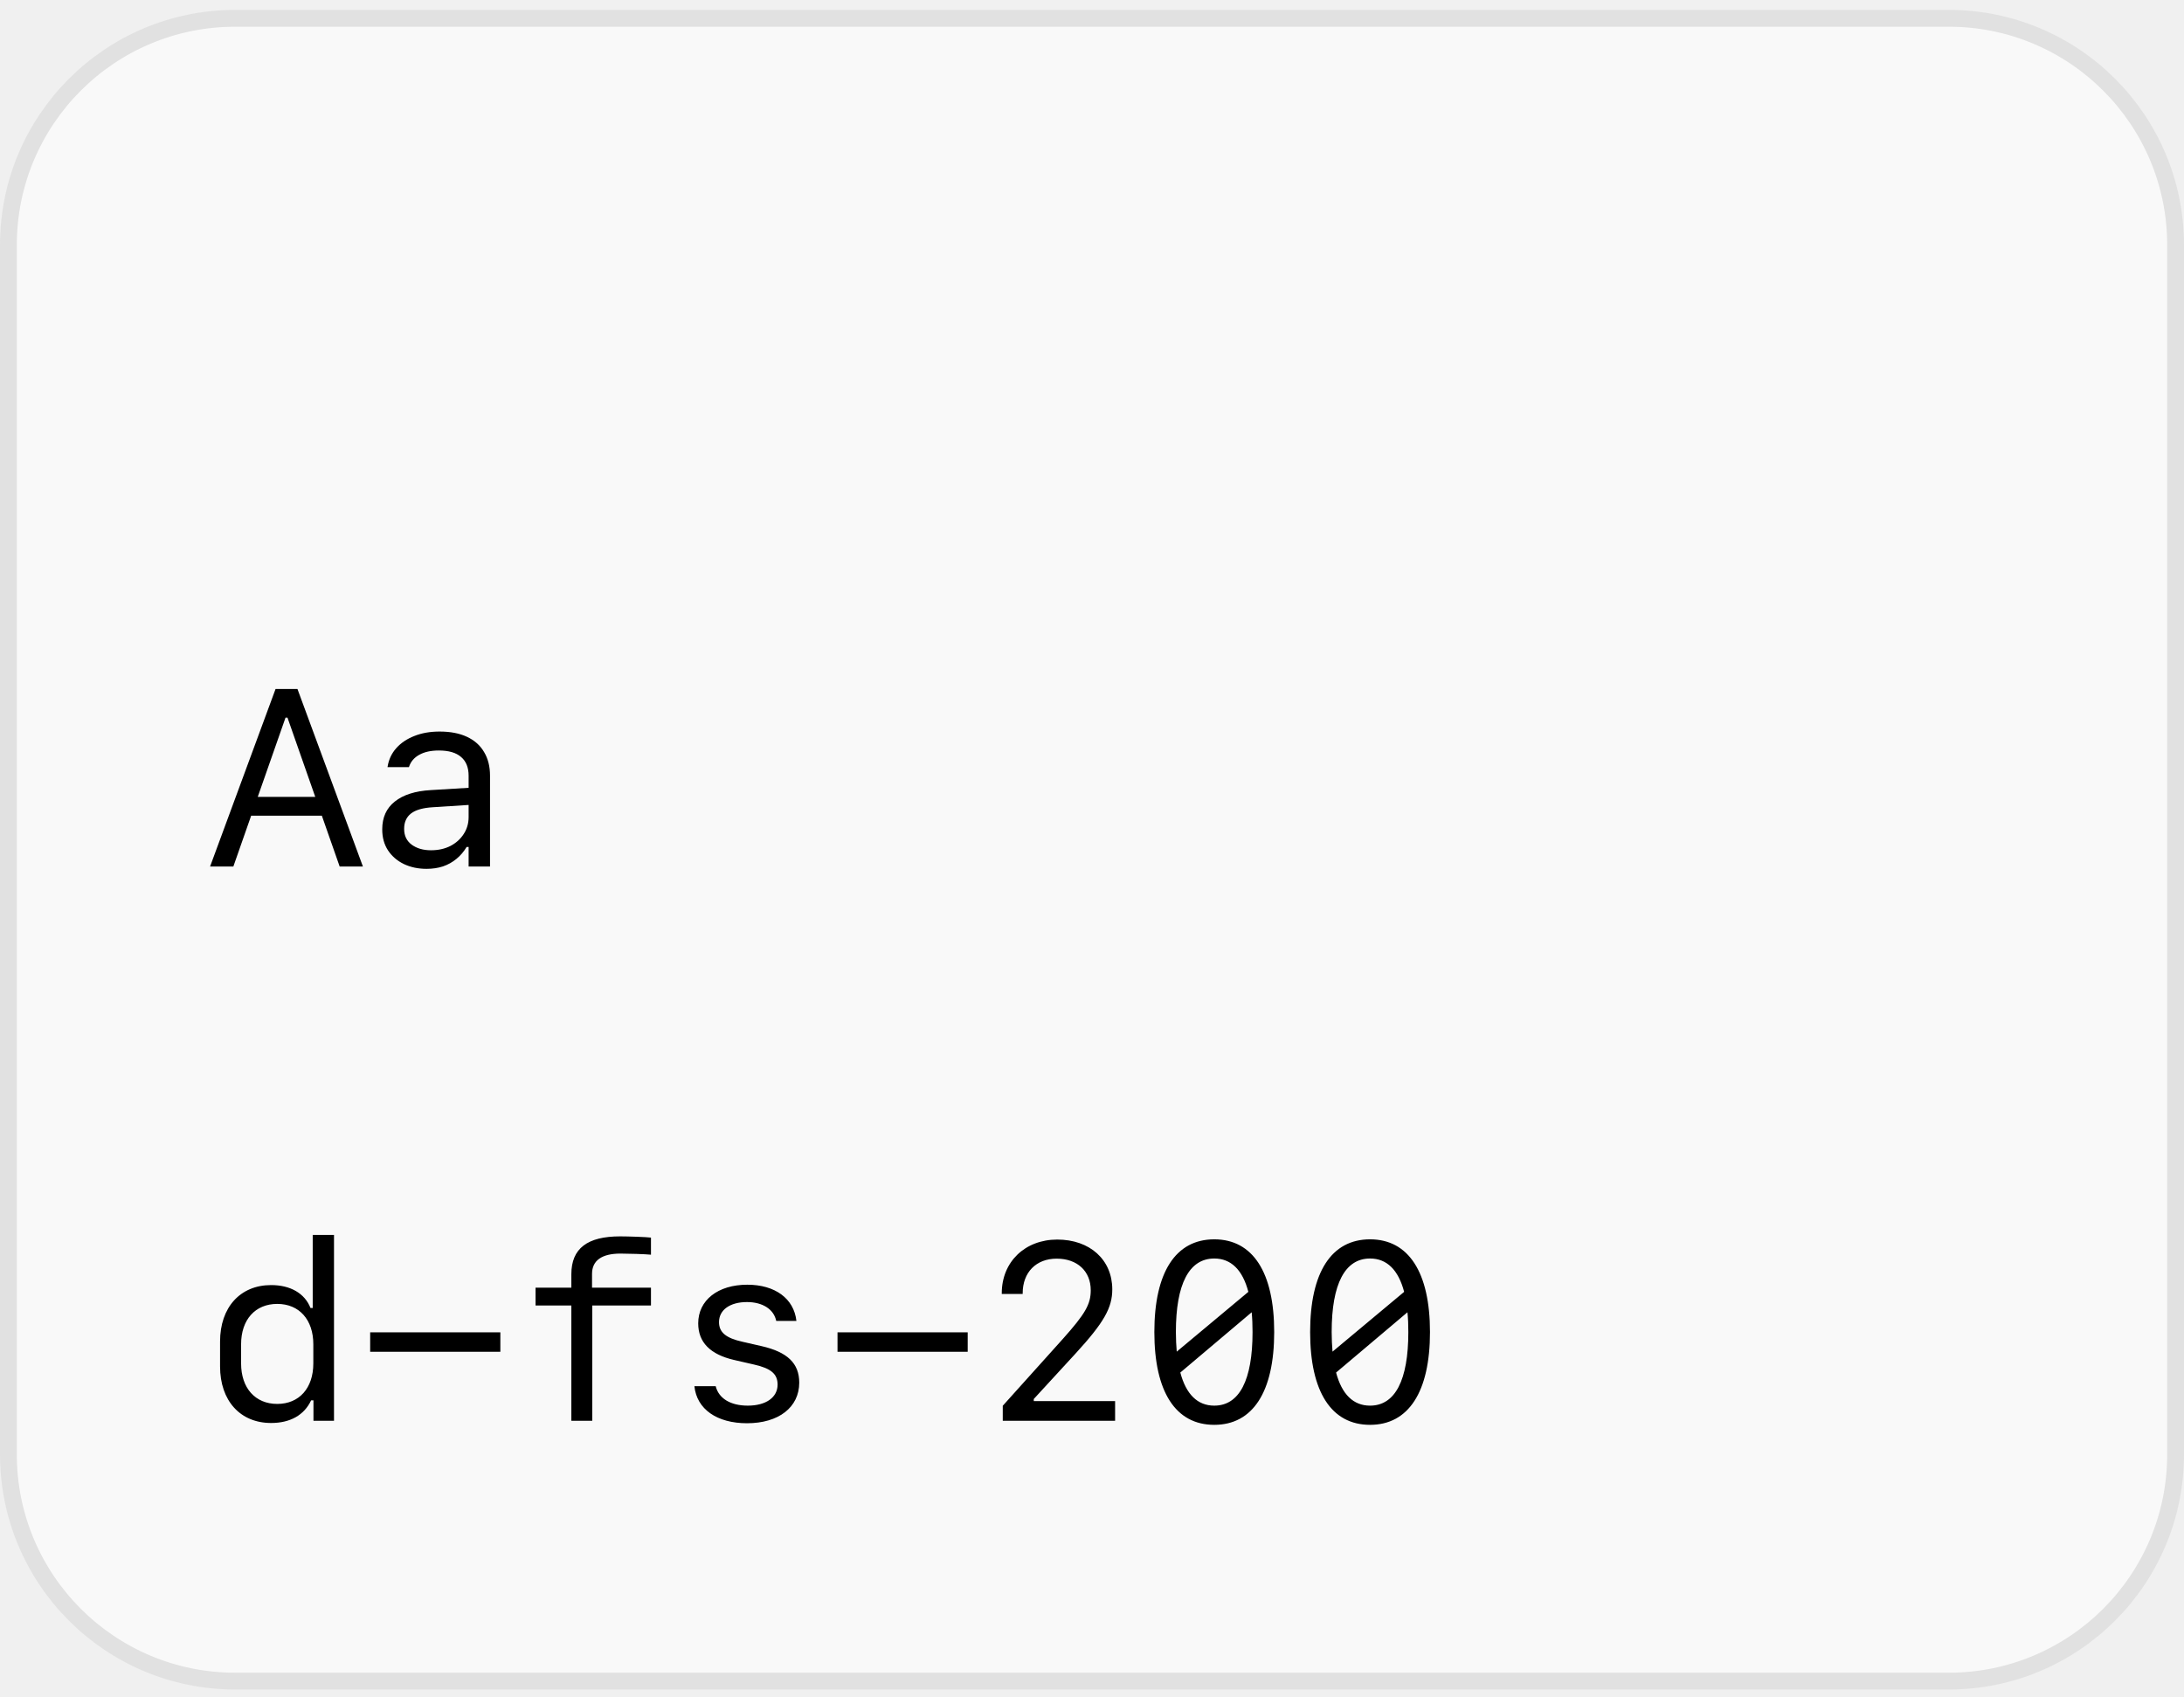
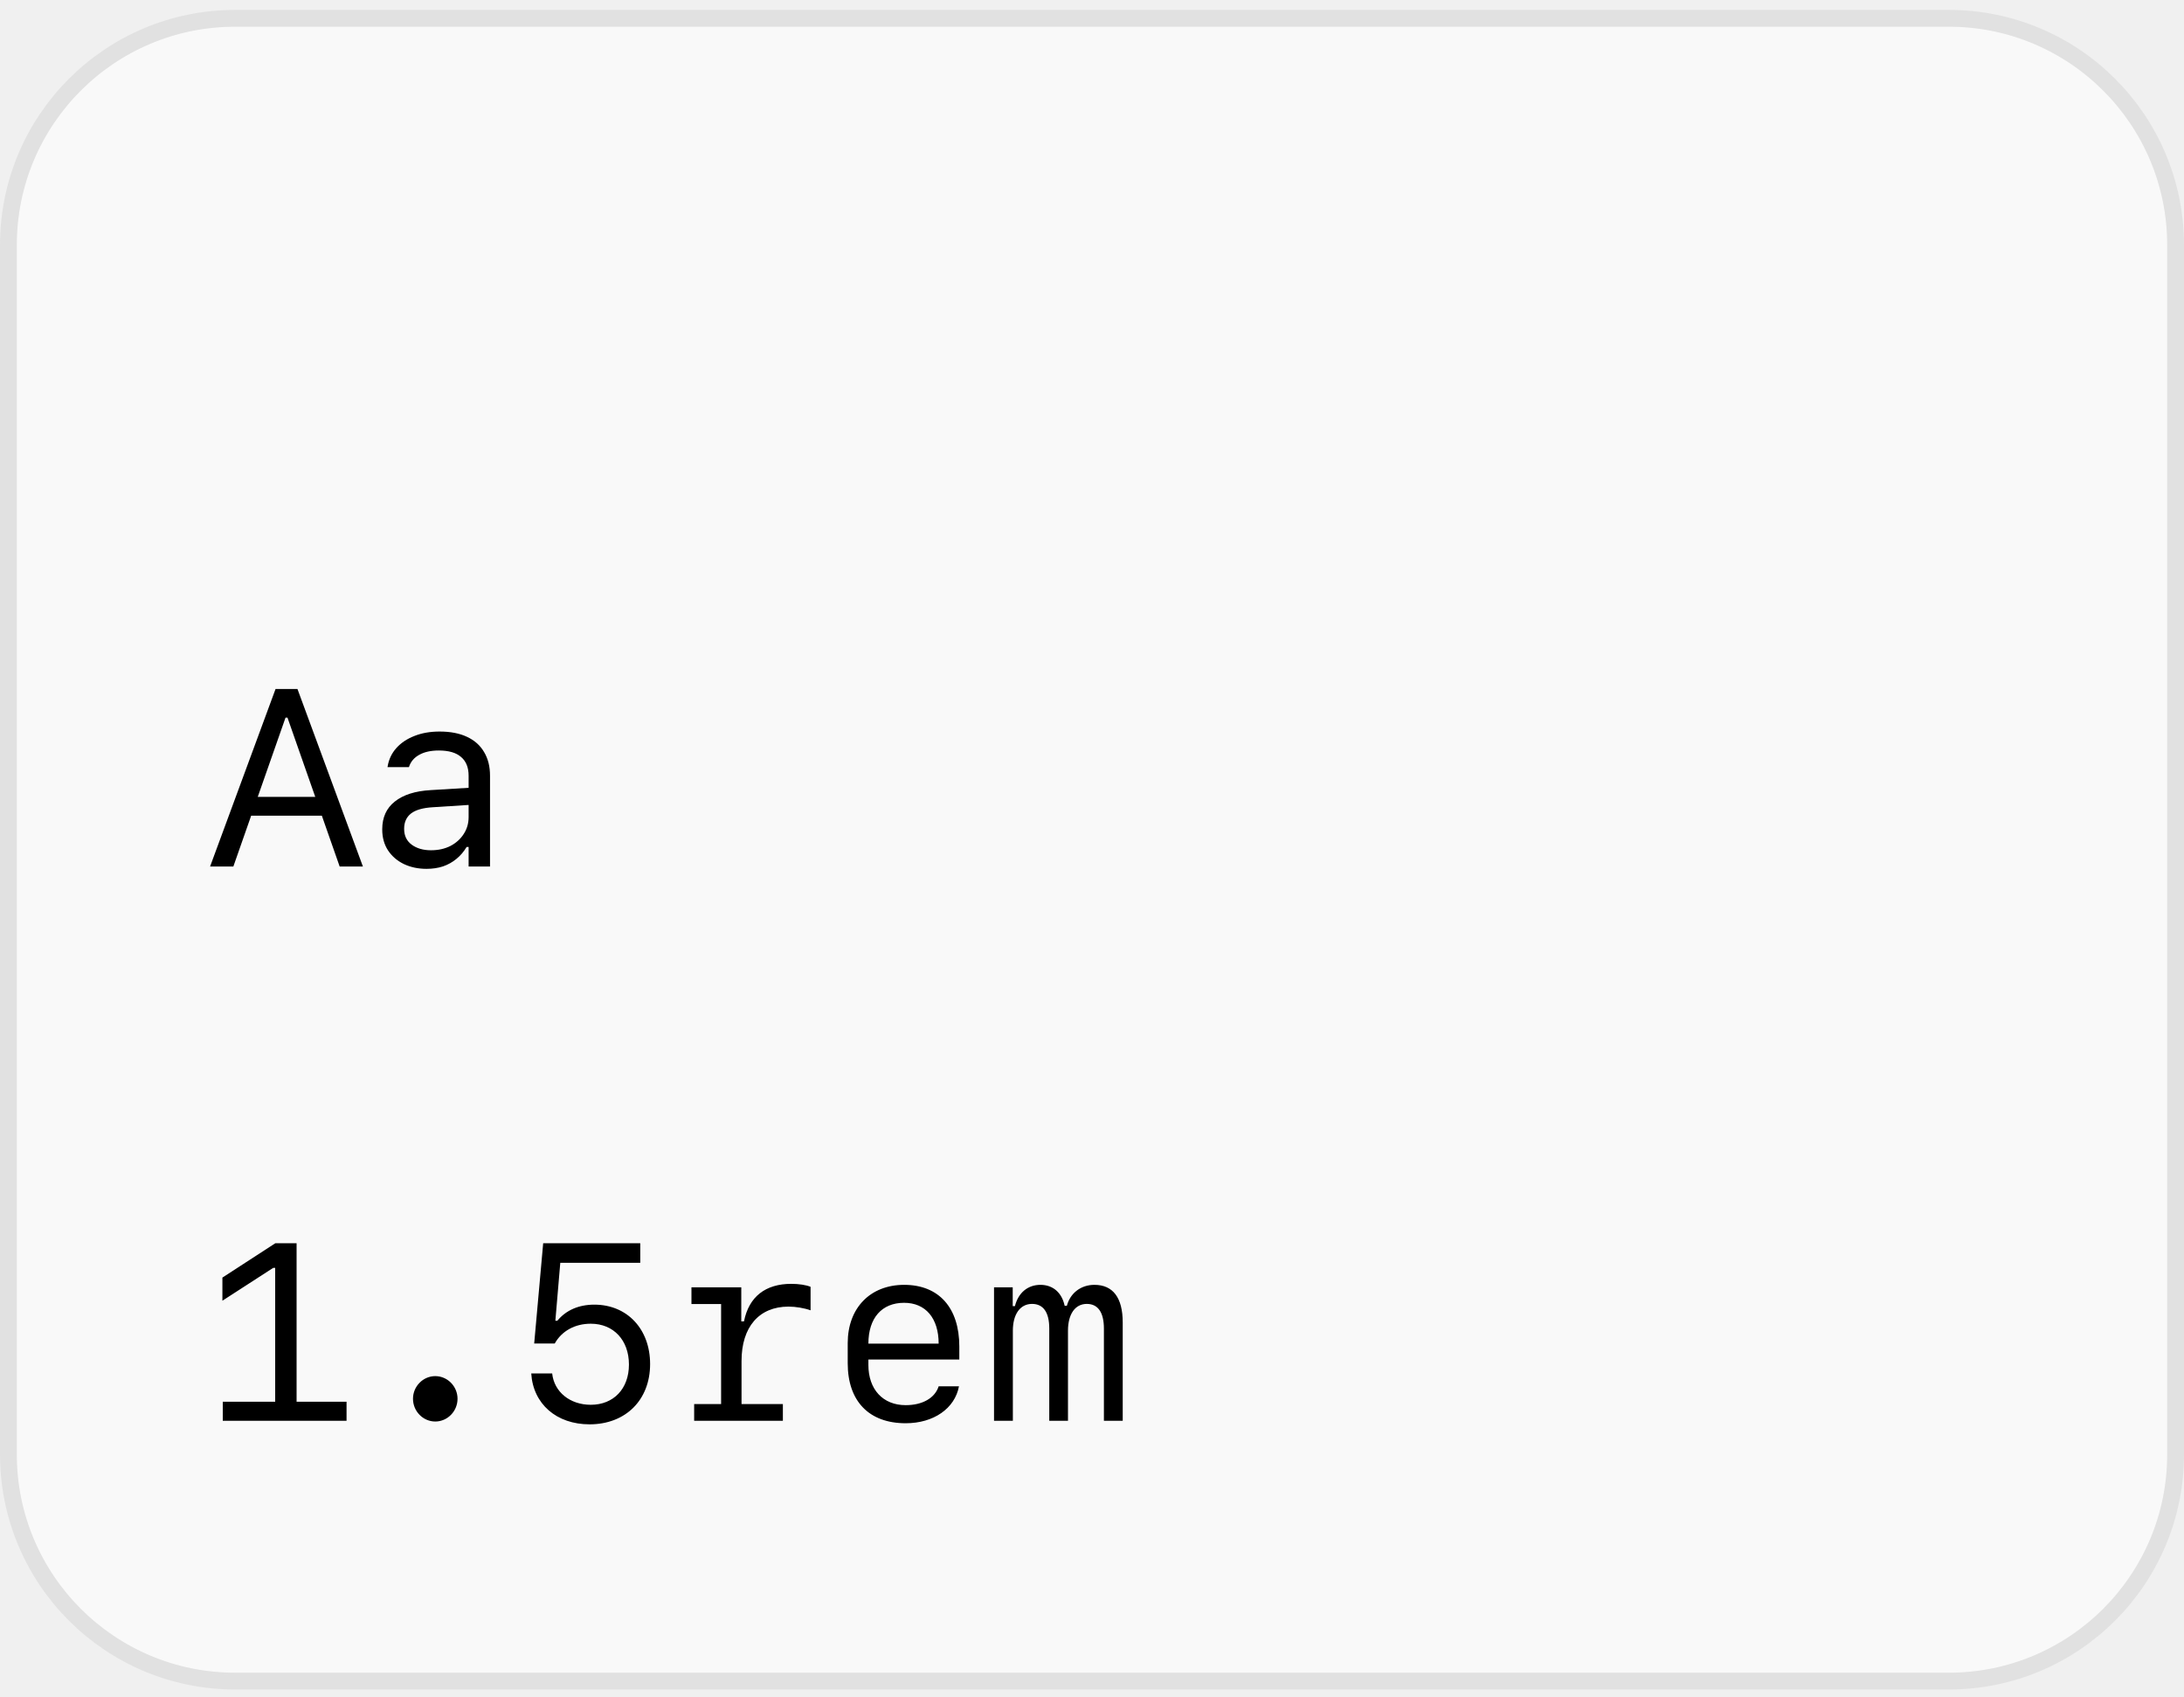
<svg xmlns="http://www.w3.org/2000/svg" width="130" height="101" viewBox="0 0 130 101" fill="none">
  <rect y="0.59" width="130" height="100" rx="14" fill="white" fill-opacity="0.6" />
  <rect x="0.5" y="1.09" width="129" height="99" rx="13.5" stroke="black" stroke-opacity="0.1" />
  <path d="M12.505 51.59L16.402 41.021H17.413V42.728H16.995L13.89 51.59H12.505ZM14.271 48.565L14.681 47.444H19.456L19.866 48.565H14.271ZM20.218 51.59L17.112 42.728V41.021H17.706L21.602 51.59H20.218ZM25.389 51.729C24.891 51.729 24.441 51.634 24.041 51.444C23.645 51.253 23.331 50.982 23.096 50.63C22.867 50.279 22.752 49.864 22.752 49.385V49.371C22.752 48.668 23.001 48.118 23.499 47.723C24.002 47.322 24.712 47.095 25.63 47.042L28.531 46.866V47.884L25.784 48.06C25.184 48.094 24.744 48.218 24.466 48.433C24.192 48.648 24.056 48.951 24.056 49.341V49.356C24.056 49.757 24.207 50.069 24.51 50.294C24.812 50.513 25.193 50.623 25.652 50.623C26.087 50.623 26.473 50.538 26.81 50.367C27.146 50.191 27.41 49.954 27.601 49.656C27.796 49.358 27.894 49.022 27.894 48.646V46.185C27.894 45.696 27.745 45.325 27.447 45.071C27.154 44.813 26.712 44.683 26.121 44.683C25.648 44.683 25.259 44.769 24.956 44.94C24.654 45.106 24.451 45.342 24.349 45.65L24.341 45.672H23.067L23.074 45.628C23.143 45.213 23.314 44.852 23.587 44.544C23.865 44.232 24.224 43.99 24.664 43.819C25.103 43.643 25.604 43.555 26.165 43.555C26.81 43.555 27.354 43.66 27.798 43.87C28.248 44.08 28.587 44.383 28.816 44.778C29.051 45.169 29.168 45.638 29.168 46.185V51.59H27.894V50.425H27.776C27.61 50.704 27.408 50.941 27.169 51.136C26.934 51.331 26.668 51.48 26.37 51.583C26.072 51.68 25.745 51.729 25.389 51.729Z" fill="black" />
-   <path d="M16.138 84.722C14.3 84.722 13.099 83.396 13.099 81.353V79.873C13.099 77.837 14.3 76.511 16.138 76.511C17.288 76.511 18.138 77.002 18.482 77.874H18.614V73.523H19.881V84.59H18.658V83.374H18.519C18.108 84.253 17.273 84.722 16.138 84.722ZM16.504 83.587C17.808 83.587 18.65 82.649 18.65 81.177V80.034C18.65 78.57 17.808 77.632 16.504 77.632C15.193 77.632 14.351 78.57 14.351 80.034V81.177C14.351 82.642 15.193 83.587 16.504 83.587ZM29.783 80.481H22.034V79.324H29.783V80.481ZM34.009 84.59V77.727H31.878V76.665H34.009V75.867C34.009 74.329 34.961 73.611 36.917 73.611C37.378 73.611 38.484 73.648 38.748 73.684V74.702C38.404 74.666 37.378 74.636 36.932 74.636C35.826 74.636 35.24 75.046 35.24 75.845V76.665H38.748V77.727H35.254V84.59H34.009ZM41.56 78.789C41.56 77.412 42.732 76.489 44.483 76.489C46.138 76.489 47.259 77.317 47.405 78.643H46.204C46.058 77.947 45.391 77.522 44.461 77.522C43.45 77.522 42.798 77.991 42.798 78.716C42.798 79.324 43.209 79.668 44.205 79.888L45.325 80.144C46.871 80.496 47.574 81.17 47.574 82.32C47.574 83.784 46.351 84.737 44.468 84.737C42.666 84.737 41.473 83.894 41.334 82.532H42.601C42.784 83.264 43.487 83.689 44.512 83.689C45.596 83.689 46.285 83.198 46.285 82.437C46.285 81.807 45.897 81.47 44.886 81.243L43.706 80.972C42.271 80.642 41.56 79.917 41.56 78.789ZM57.601 80.481H49.852V79.324H57.601V80.481ZM59.629 76.995C59.629 75.134 61.006 73.801 62.933 73.801C64.874 73.801 66.207 75.003 66.207 76.768C66.207 77.866 65.709 78.745 64.024 80.584L61.534 83.294V83.418H66.375V84.59H59.688V83.696L63.262 79.719C64.603 78.218 64.925 77.654 64.925 76.819C64.925 75.684 64.126 74.937 62.896 74.937C61.68 74.937 60.874 75.75 60.874 76.995V77.039H59.629V76.995ZM72.278 84.832C69.978 84.832 68.711 82.869 68.711 79.309C68.711 75.75 69.978 73.787 72.278 73.787C74.571 73.787 75.845 75.75 75.845 79.309C75.845 82.869 74.571 84.832 72.278 84.832ZM69.993 79.309C69.993 79.727 70.015 80.115 70.044 80.474L74.307 76.914C73.963 75.603 73.274 74.929 72.278 74.929C70.784 74.929 69.993 76.438 69.993 79.309ZM72.278 83.689C73.772 83.689 74.556 82.173 74.556 79.309C74.556 78.884 74.541 78.496 74.505 78.13L70.257 81.719C70.601 83.015 71.282 83.689 72.278 83.689ZM81.551 84.832C79.251 84.832 77.984 82.869 77.984 79.309C77.984 75.75 79.251 73.787 81.551 73.787C83.843 73.787 85.118 75.75 85.118 79.309C85.118 82.869 83.843 84.832 81.551 84.832ZM79.266 79.309C79.266 79.727 79.288 80.115 79.317 80.474L83.58 76.914C83.235 75.603 82.547 74.929 81.551 74.929C80.057 74.929 79.266 76.438 79.266 79.309ZM81.551 83.689C83.045 83.689 83.829 82.173 83.829 79.309C83.829 78.884 83.814 78.496 83.777 78.13L79.529 81.719C79.874 83.015 80.555 83.689 81.551 83.689Z" fill="black" />
+   <path d="M20.628 84.59H13.26V83.455H16.38V75.486H16.263L13.238 77.442V76.065L16.387 74.021H17.654V83.455H20.628V84.59ZM25.909 84.634C25.184 84.634 24.583 84.026 24.583 83.279C24.583 82.539 25.184 81.931 25.909 81.931C26.634 81.931 27.234 82.539 27.234 83.279C27.234 84.026 26.634 84.634 25.909 84.634ZM35.093 84.802C33.123 84.802 31.731 83.587 31.622 81.77H32.867C32.984 82.876 33.929 83.638 35.166 83.638C36.529 83.638 37.437 82.678 37.437 81.243C37.437 79.793 36.522 78.811 35.166 78.811C34.222 78.811 33.438 79.243 33.02 79.99H31.797L32.332 74.021H38.111V75.186H33.35L33.057 78.635H33.174C33.694 78.005 34.449 77.676 35.379 77.676C37.334 77.676 38.697 79.133 38.697 81.213C38.697 83.352 37.239 84.802 35.093 84.802ZM44.139 81.03V83.594H46.6V84.59H41.319V83.594H42.923V77.639H41.158V76.643H44.124V78.672H44.285C44.578 77.2 45.567 76.438 47.098 76.438C47.552 76.438 47.984 76.504 48.248 76.614V78.013C47.881 77.881 47.369 77.793 46.937 77.793C45.179 77.793 44.139 79.009 44.139 81.03ZM55.872 82.539H57.081C56.839 83.85 55.579 84.737 53.909 84.737C51.727 84.737 50.459 83.425 50.459 81.162V79.968C50.459 77.874 51.8 76.497 53.821 76.497C55.887 76.497 57.102 77.866 57.102 80.166V80.942H51.69V81.265C51.69 82.722 52.554 83.66 53.909 83.66C54.913 83.66 55.652 83.235 55.872 82.539ZM53.814 77.566C52.488 77.566 51.69 78.474 51.69 79.998H55.872C55.872 78.482 55.096 77.566 53.814 77.566ZM66.829 78.738V84.59H65.709V79.104C65.709 78.137 65.357 77.632 64.69 77.632C63.995 77.632 63.57 78.24 63.57 79.229V84.59H62.456V79.097C62.456 78.137 62.105 77.632 61.431 77.632C60.728 77.632 60.289 78.24 60.289 79.229V84.59H59.168V76.643H60.281V77.764H60.413C60.611 76.966 61.182 76.497 61.929 76.497C62.676 76.497 63.204 76.958 63.372 77.742H63.504C63.709 76.98 64.346 76.497 65.144 76.497C66.251 76.497 66.829 77.266 66.829 78.738Z" fill="black" />
</svg>
